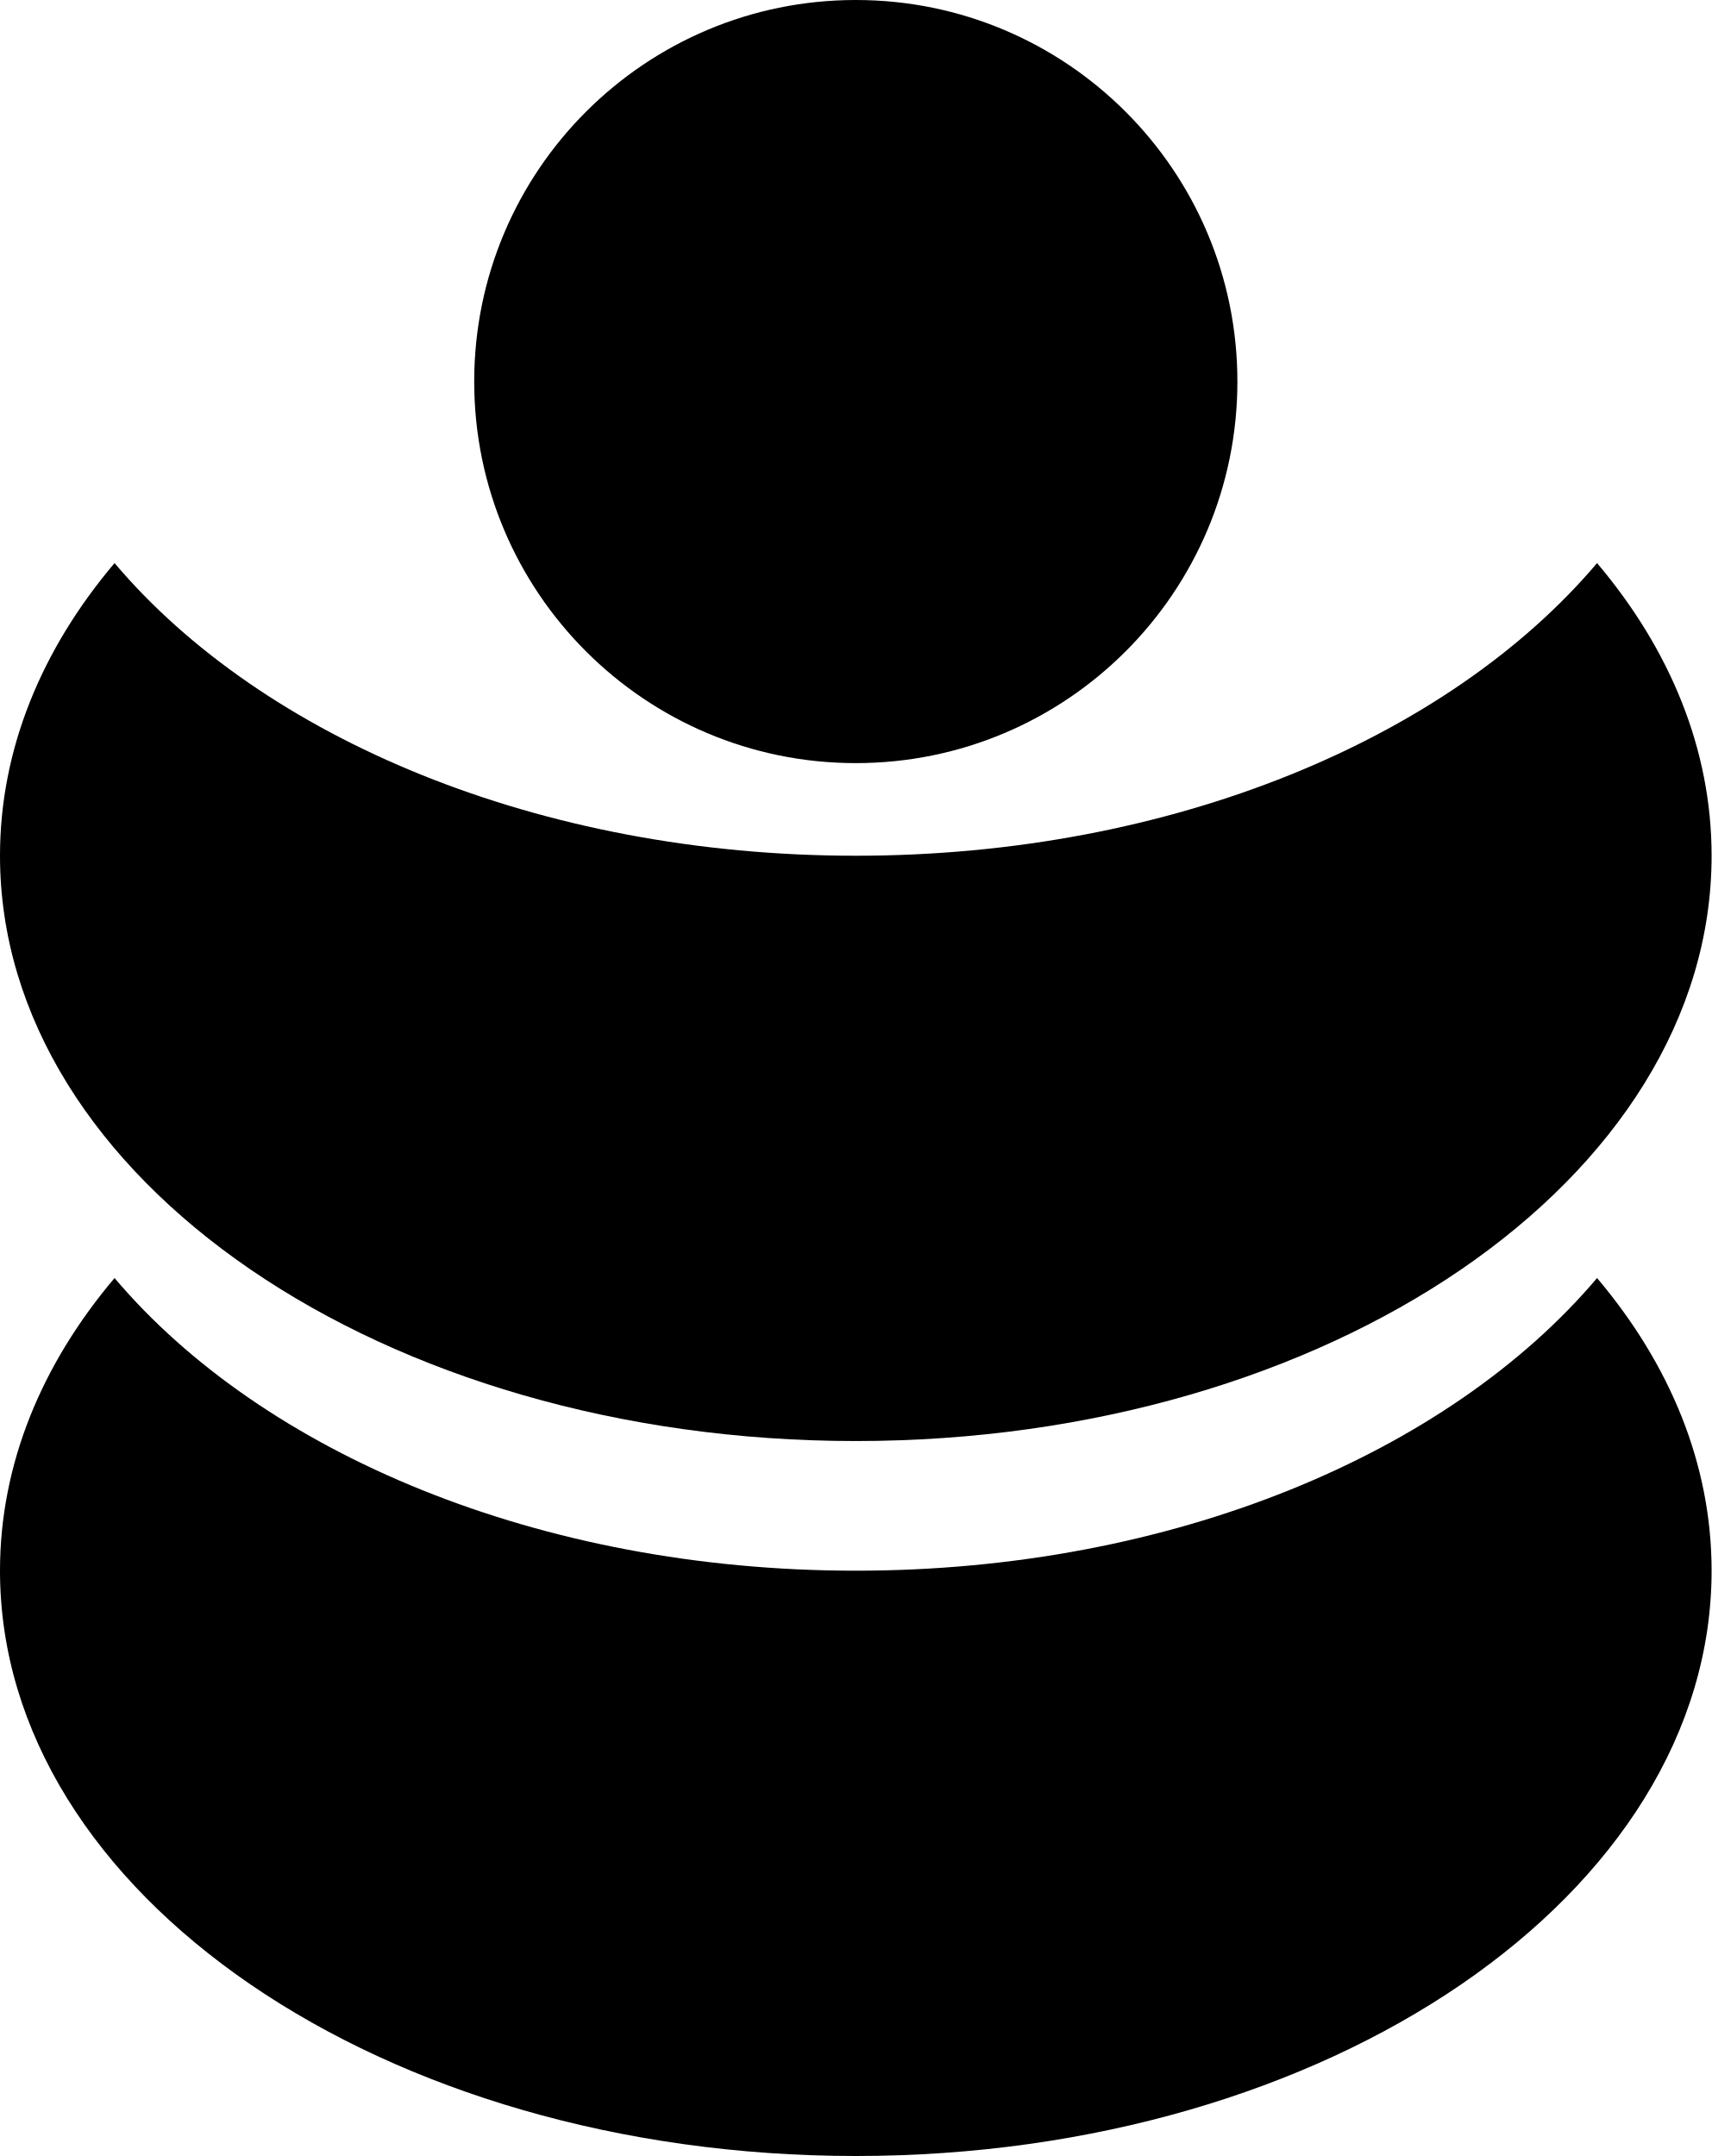
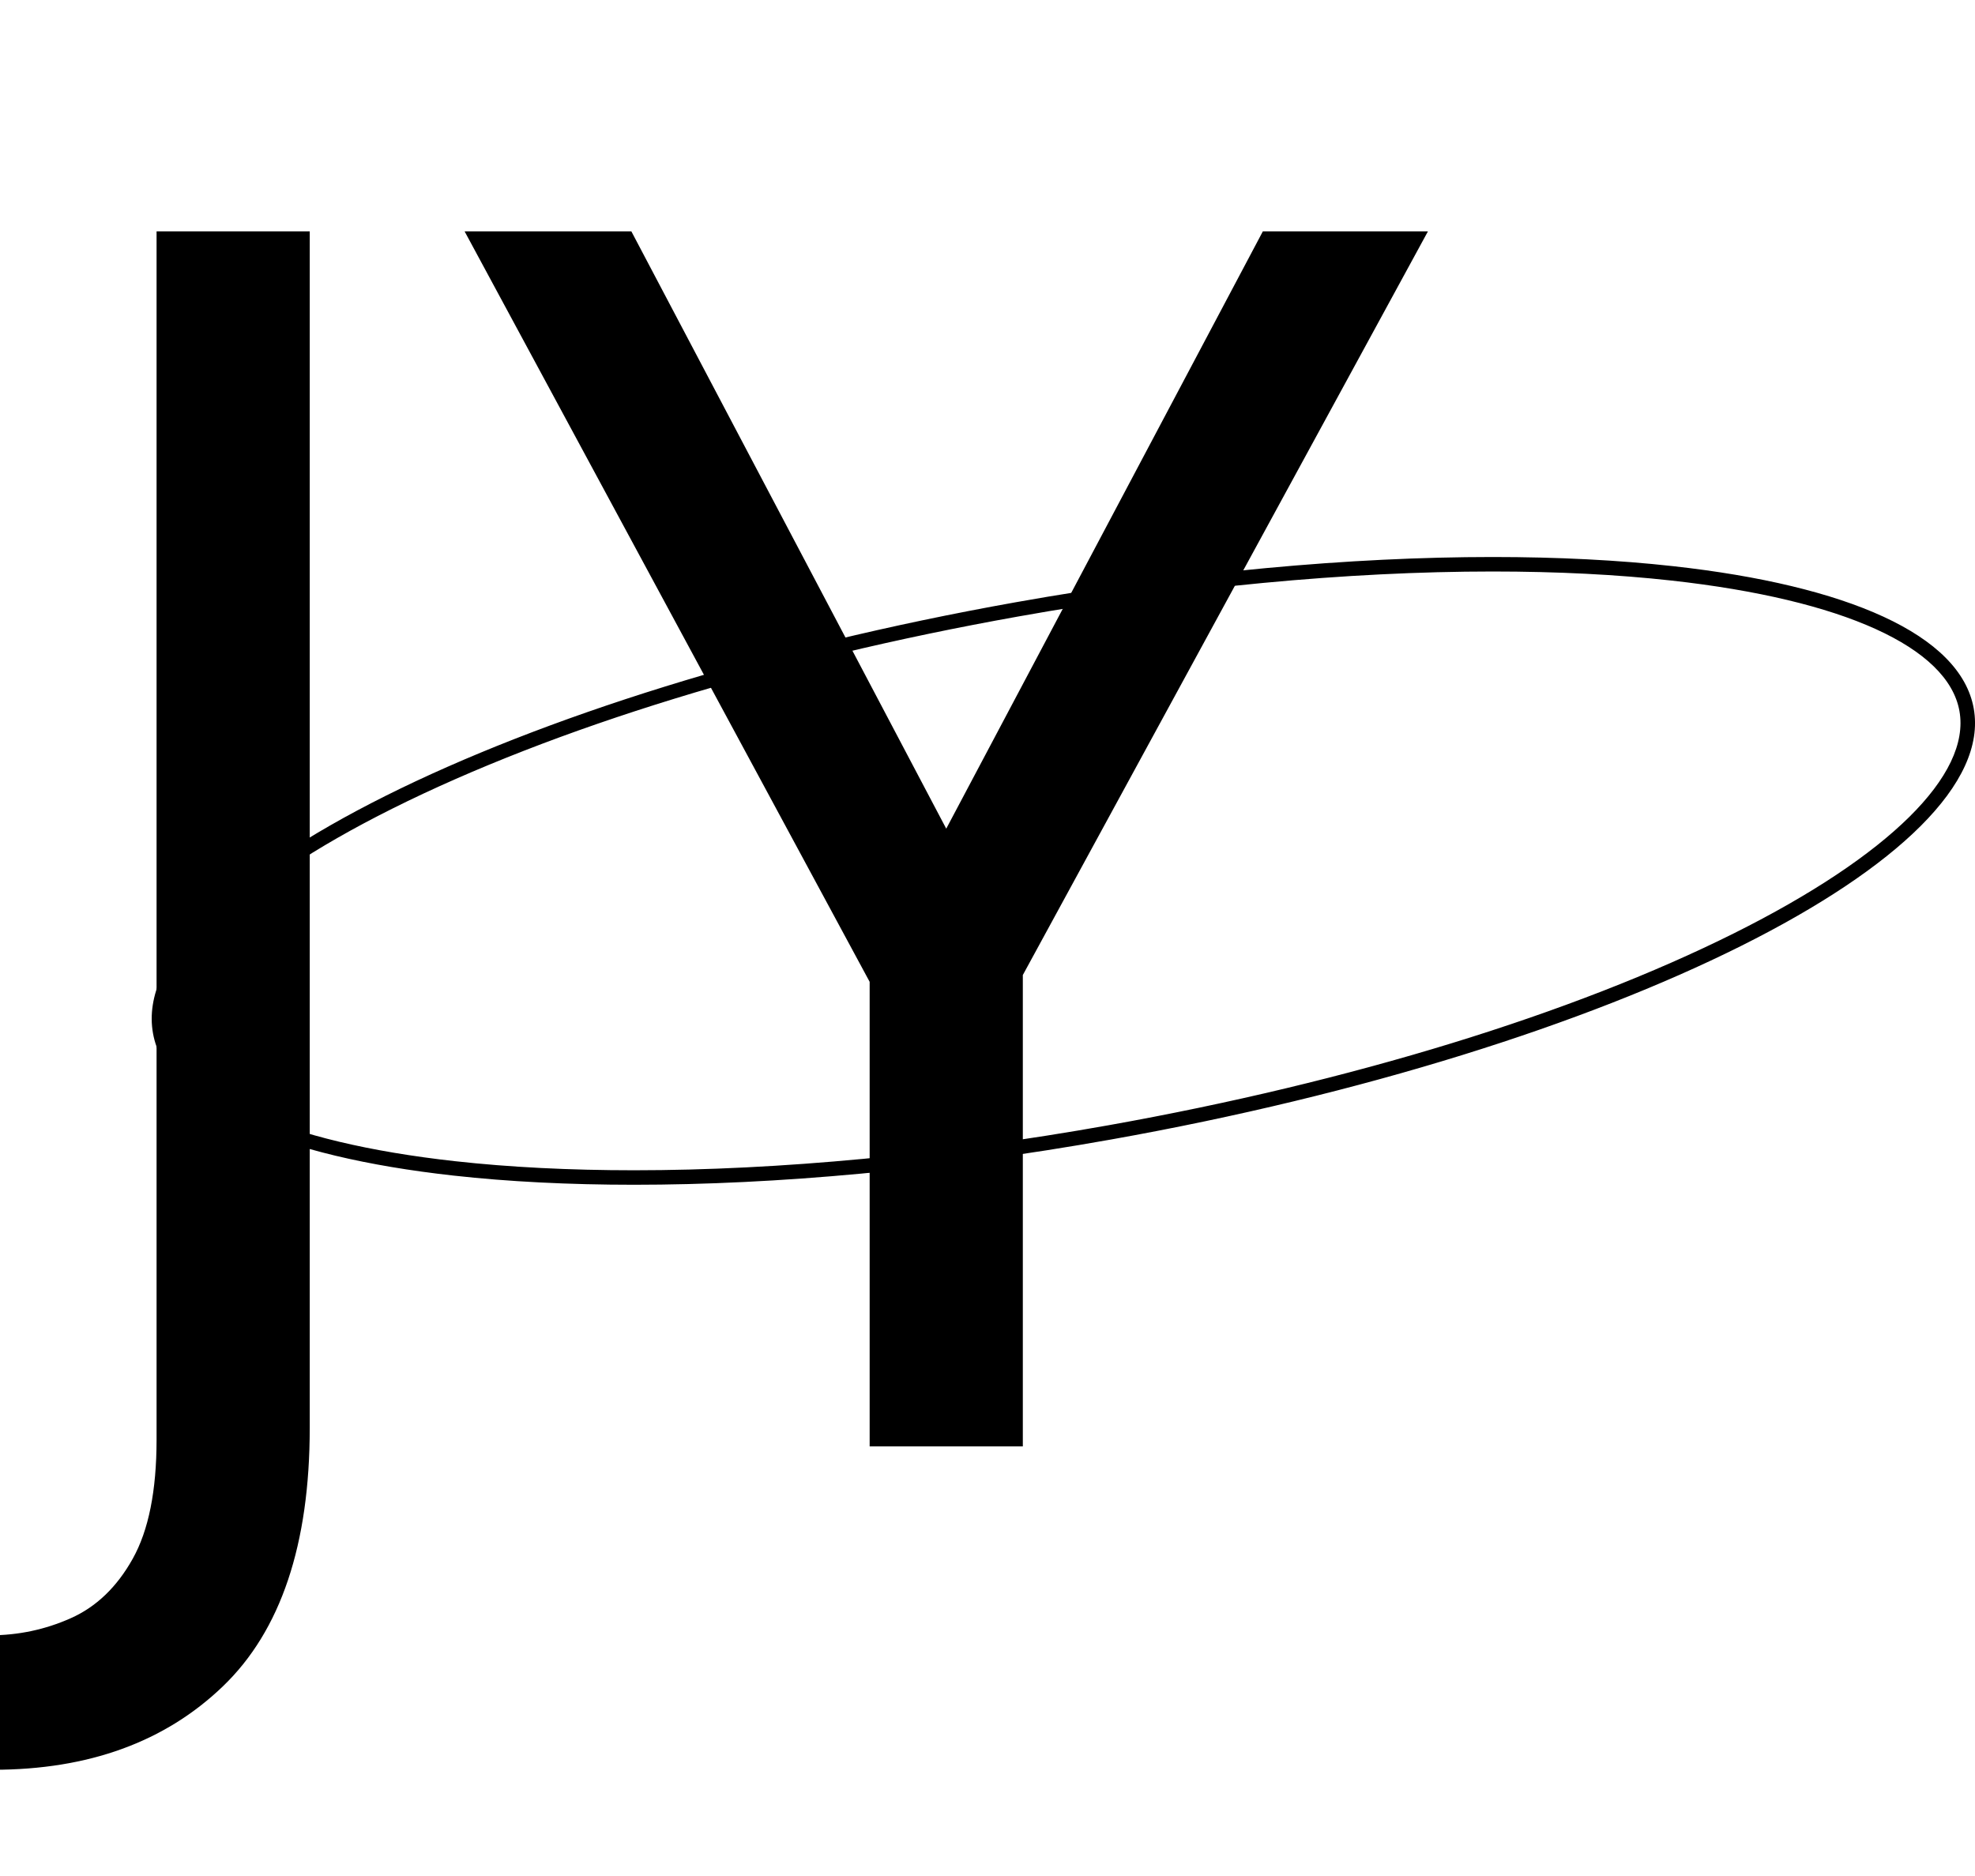
- <svg xmlns="http://www.w3.org/2000/svg" id="Layer_2" data-name="Layer 2" viewBox="0 0 231 291">
+ <svg xmlns="http://www.w3.org/2000/svg" id="Layer_2" data-name="Layer 2" viewBox="0 0 408.98 388.38">
+   <defs>
+     <style>
+       .cls-1 {
+         font-family: ArtheadRegular, Arthead;
+         font-size: 352.43px;
+       }
+     </style>
+   </defs>
  <g id="Layer_1-2" data-name="Layer 1">
    <g>
-       <path d="M215.54,76c9.83,11.62,15.46,25.11,15.46,39.5,0,43.63-51.71,79-115.5,79S0,159.13,0,115.5c0-14.39,5.63-27.88,15.46-39.5,19.97,23.61,57.29,39.5,100.04,39.5s80.07-15.89,100.04-39.5Z" />
-       <path d="M115.5,291C51.71,291,0,255.63,0,212,0,197.61,5.63,184.12,15.46,172.5c19.97,23.61,57.29,39.5,100.04,39.5s80.07-15.89,100.04-39.5c9.83,11.62,15.46,25.11,15.46,39.5,0,43.63-51.71,79-115.5,79Z" />
-       <circle cx="115.5" cy="51.5" r="51.5" />
+       <path d="M309.09,118.36c13.34,0,25.81,.63,37.06,1.88,35.52,3.94,57.25,13.79,59.61,27.03,2.36,13.24-14.62,29.99-46.59,45.97-33.48,16.73-79.51,30.86-129.59,39.8-34.24,6.11-68.23,9.33-98.28,9.33-13.34,0-25.82-.63-37.07-1.88-35.52-3.94-57.25-13.79-59.61-27.03s14.62-29.99,46.59-45.97c33.48-16.73,79.51-30.86,129.59-39.8,34.24-6.11,68.23-9.33,98.29-9.33h0m0-3c-29.33,0-63.18,3.03-98.81,9.38-52.06,9.28-98.08,23.92-130.4,40.07-32.32,16.15-50.94,33.82-48.2,49.18,2.74,15.36,26.32,25.5,62.23,29.48,11.33,1.26,23.88,1.9,37.4,1.9,29.33,0,63.18-3.03,98.81-9.38,52.06-9.28,98.08-23.92,130.4-40.07,32.32-16.15,50.94-33.82,48.2-49.18-2.74-15.36-26.32-25.5-62.23-29.48-11.33-1.26-23.88-1.9-37.4-1.9h0Z" />
+       <text class="cls-1" transform="translate(0 299.56)">
+         <tspan x="0" y="0">JY</tspan>
+       </text>
    </g>
  </g>
</svg>
